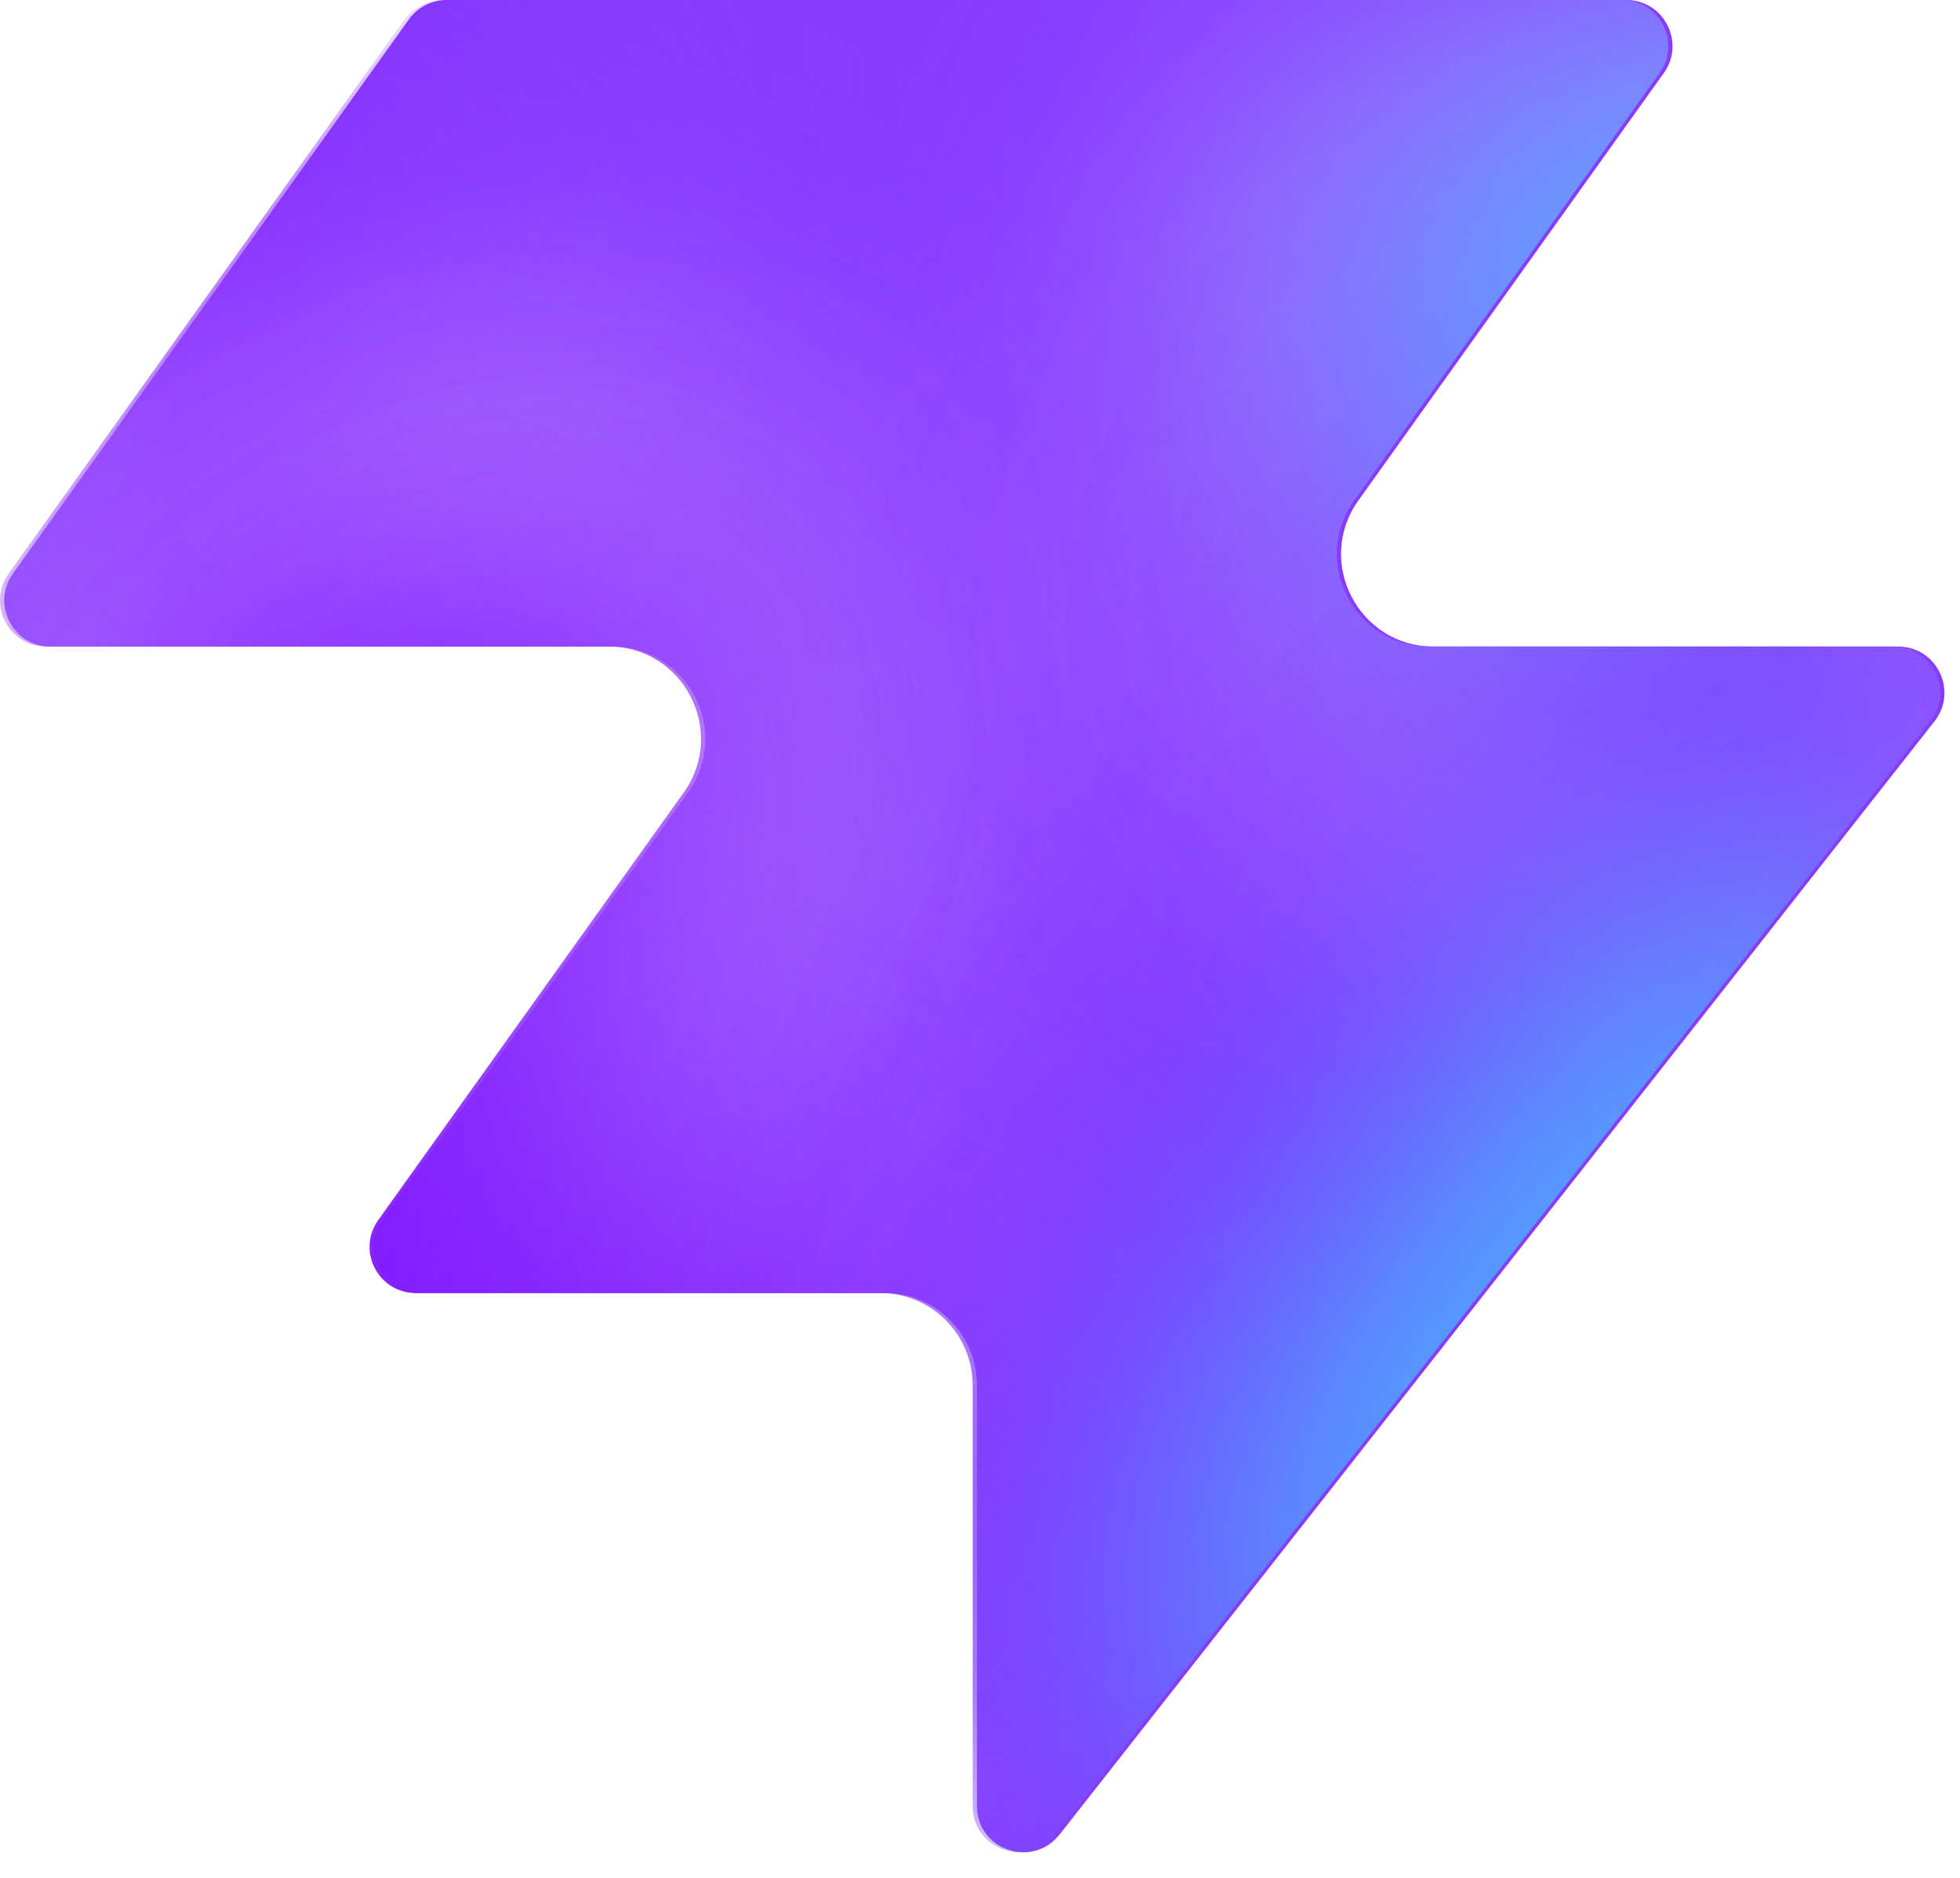
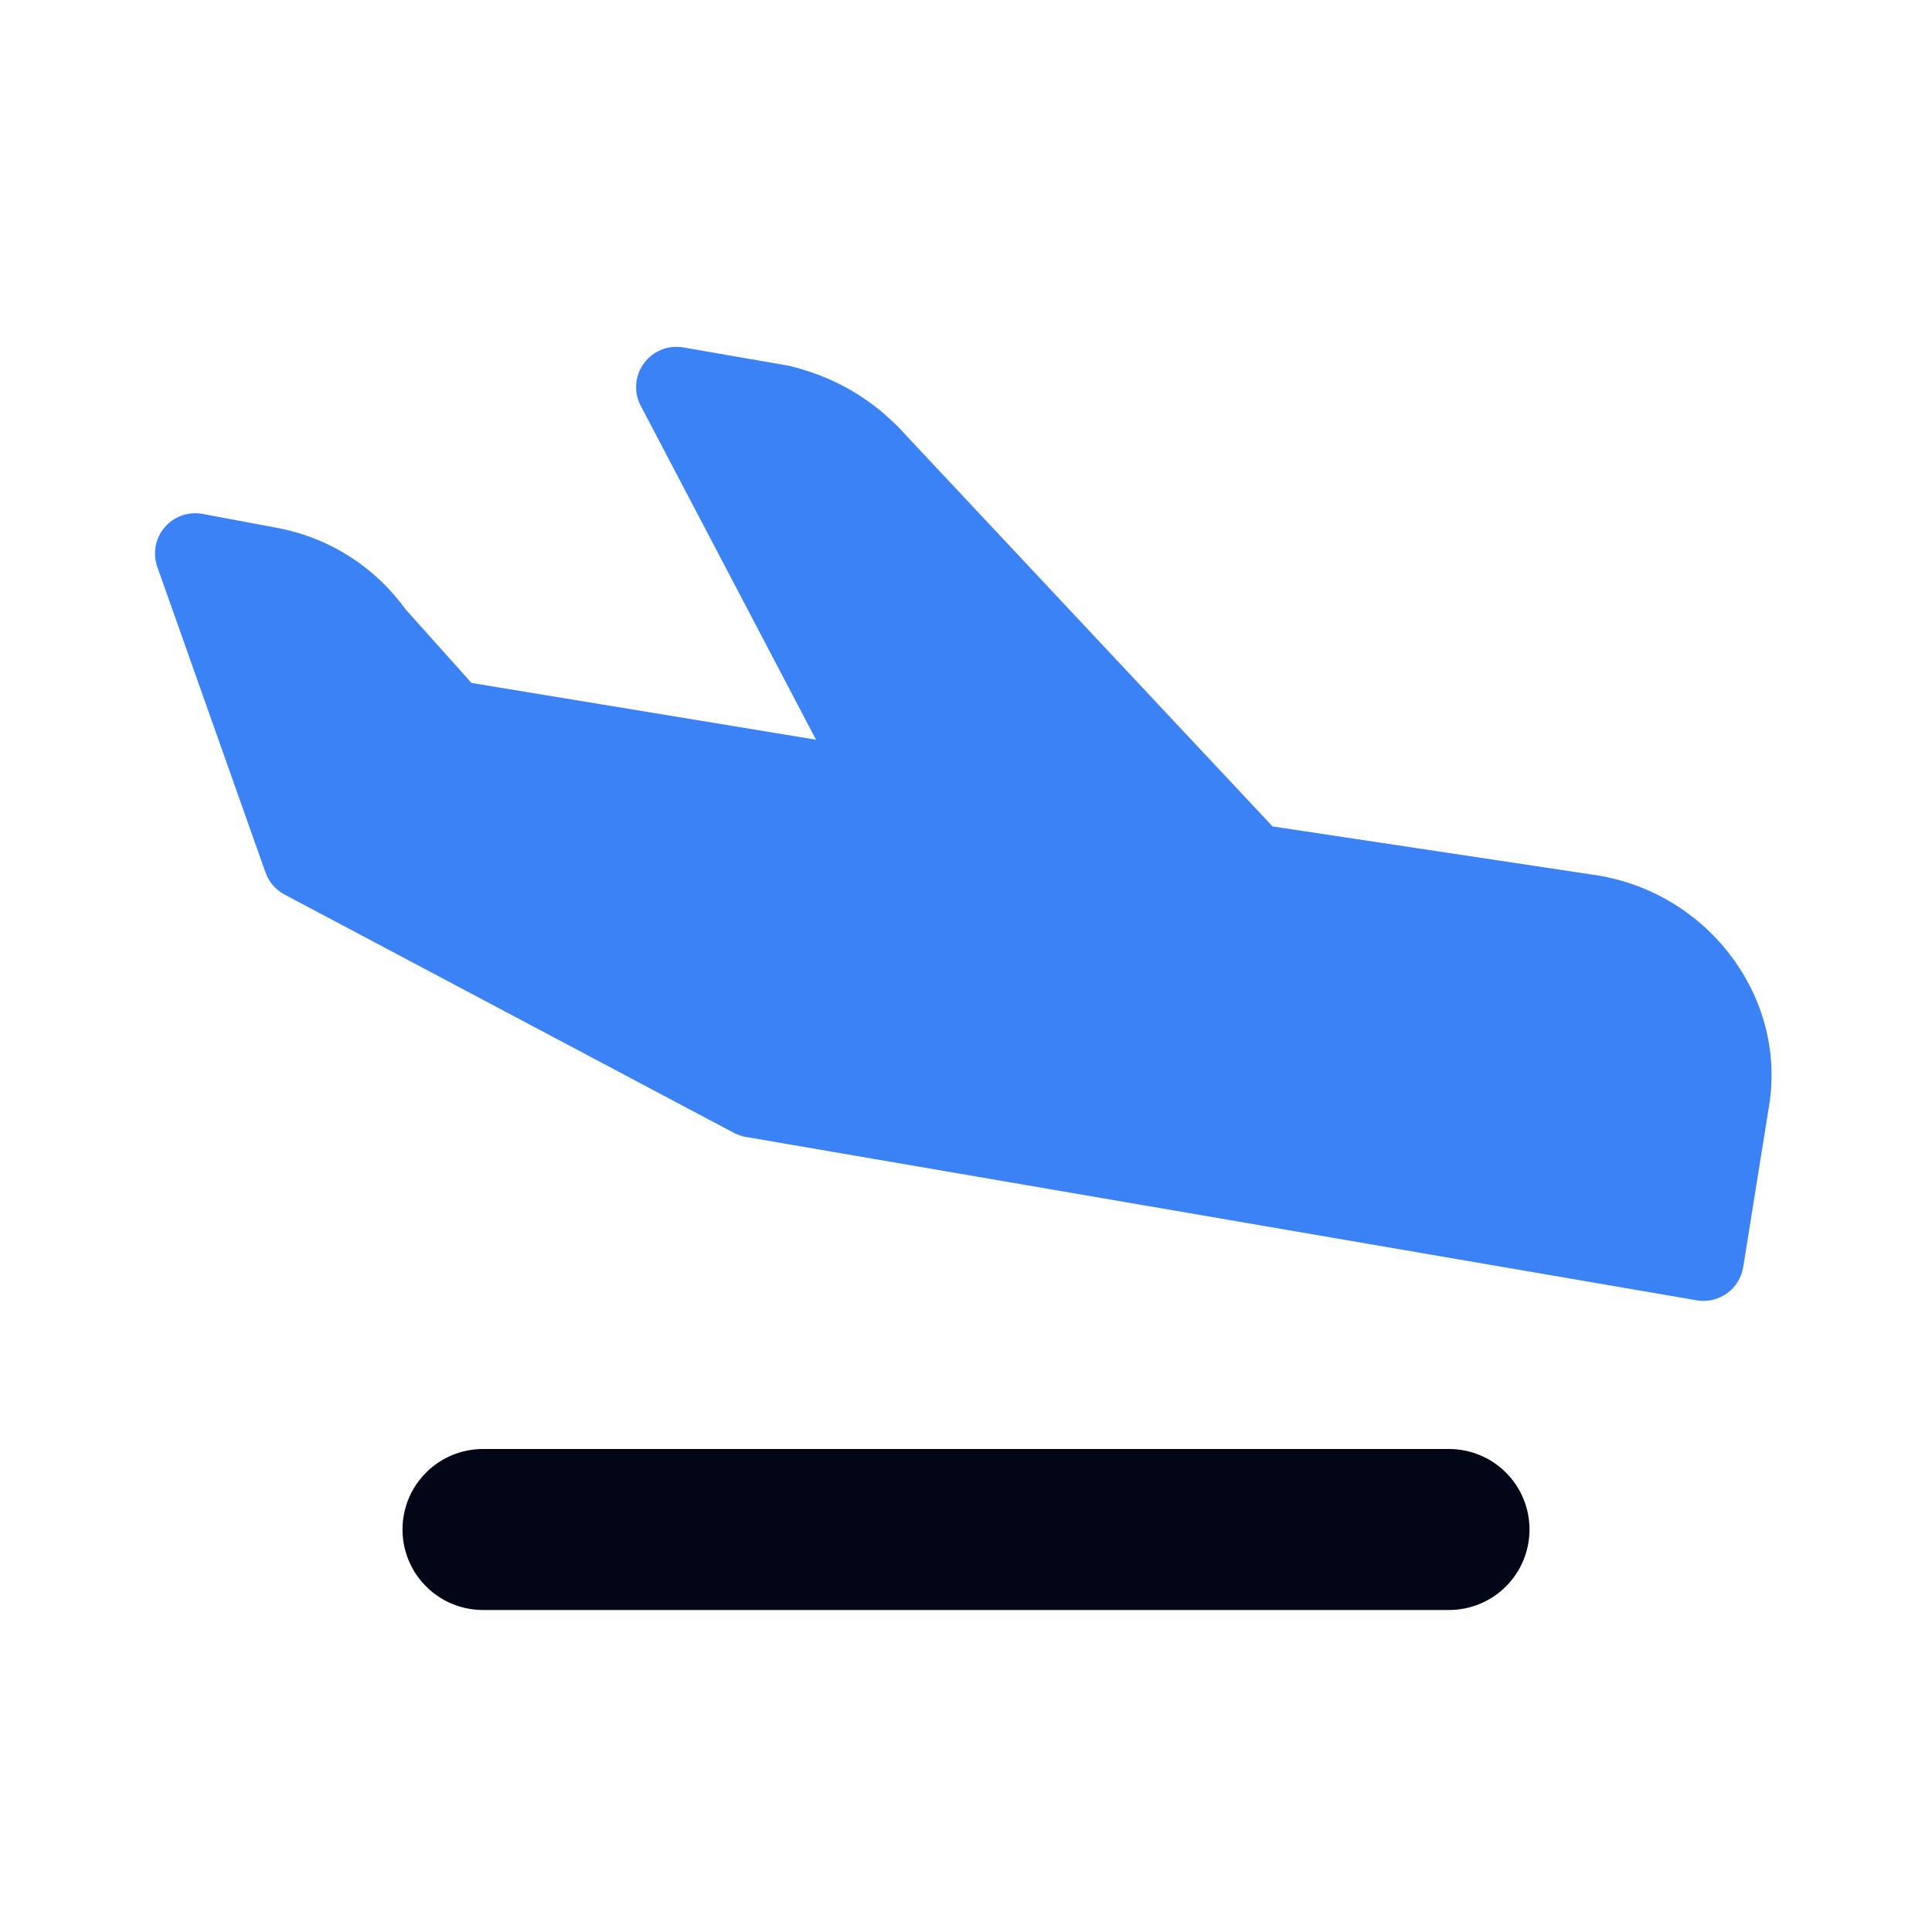
- <svg xmlns="http://www.w3.org/2000/svg" width="48" height="46" fill="none" viewBox="0 0 48 46">
-   <path fill="#863bff" d="M25.946 44.938c-.664.845-2.021.375-2.021-.698V33.937a2.26 2.26 0 0 0-2.262-2.262H10.287c-.92 0-1.456-1.04-.92-1.788l7.48-10.471c1.07-1.497 0-3.578-1.842-3.578H1.237c-.92 0-1.456-1.04-.92-1.788L10.013.474c.214-.297.556-.474.92-.474h28.894c.92 0 1.456 1.04.92 1.788l-7.48 10.471c-1.07 1.498 0 3.579 1.842 3.579h11.377c.943 0 1.473 1.088.89 1.83L25.947 44.94z" style="fill:#863bff;fill:color(display-p3 .525 .23 1);fill-opacity:1" />
-   <mask id="a" width="48" height="46" x="0" y="0" maskUnits="userSpaceOnUse" style="mask-type:alpha">
-     <path fill="#000" d="M25.842 44.938c-.664.844-2.021.375-2.021-.698V33.937a2.26 2.26 0 0 0-2.262-2.262H10.183c-.92 0-1.456-1.04-.92-1.788l7.48-10.471c1.07-1.498 0-3.579-1.842-3.579H1.133c-.92 0-1.456-1.04-.92-1.787L9.91.473c.214-.297.556-.474.92-.474h28.894c.92 0 1.456 1.04.92 1.788l-7.48 10.471c-1.07 1.498 0 3.578 1.842 3.578h11.377c.943 0 1.473 1.088.89 1.832L25.843 44.94z" style="fill:#000;fill-opacity:1" />
-   </mask>
-   <g mask="url(#a)">
-     <g filter="url(#b)">
-       <ellipse cx="5.508" cy="14.704" fill="#ede6ff" rx="5.508" ry="14.704" style="fill:#ede6ff;fill:color(display-p3 .927 .903 1);fill-opacity:1" transform="matrix(.00324 1 1 -.00324 -4.47 31.516)" />
-     </g>
-     <g filter="url(#c)">
-       <ellipse cx="10.399" cy="29.851" fill="#ede6ff" rx="10.399" ry="29.851" style="fill:#ede6ff;fill:color(display-p3 .927 .903 1);fill-opacity:1" transform="matrix(.00324 1 1 -.00324 -39.328 7.883)" />
-     </g>
-     <g filter="url(#d)">
-       <ellipse cx="5.508" cy="30.487" fill="#7e14ff" rx="5.508" ry="30.487" style="fill:#7e14ff;fill:color(display-p3 .492 .077 1);fill-opacity:1" transform="rotate(89.814 -25.913 -14.639)scale(1 -1)" />
-     </g>
-     <g filter="url(#e)">
-       <ellipse cx="5.508" cy="30.599" fill="#7e14ff" rx="5.508" ry="30.599" style="fill:#7e14ff;fill:color(display-p3 .492 .077 1);fill-opacity:1" transform="rotate(89.814 -32.644 -3.334)scale(1 -1)" />
-     </g>
-     <g filter="url(#f)">
-       <ellipse cx="5.508" cy="30.599" fill="#7e14ff" rx="5.508" ry="30.599" style="fill:#7e14ff;fill:color(display-p3 .492 .077 1);fill-opacity:1" transform="matrix(.00324 1 1 -.00324 -34.34 30.47)" />
-     </g>
-     <g filter="url(#g)">
-       <ellipse cx="14.072" cy="22.078" fill="#ede6ff" rx="14.072" ry="22.078" style="fill:#ede6ff;fill:color(display-p3 .927 .903 1);fill-opacity:1" transform="rotate(93.35 24.506 48.493)scale(-1 1)" />
-     </g>
-     <g filter="url(#h)">
-       <ellipse cx="3.47" cy="21.501" fill="#7e14ff" rx="3.47" ry="21.501" style="fill:#7e14ff;fill:color(display-p3 .492 .077 1);fill-opacity:1" transform="rotate(89.009 28.708 47.59)scale(-1 1)" />
-     </g>
-     <g filter="url(#i)">
-       <ellipse cx="3.47" cy="21.501" fill="#7e14ff" rx="3.47" ry="21.501" style="fill:#7e14ff;fill:color(display-p3 .492 .077 1);fill-opacity:1" transform="rotate(89.009 28.708 47.59)scale(-1 1)" />
-     </g>
-     <g filter="url(#j)">
-       <ellipse cx=".387" cy="8.972" fill="#7e14ff" rx="4.407" ry="29.108" style="fill:#7e14ff;fill:color(display-p3 .492 .077 1);fill-opacity:1" transform="rotate(39.51 .387 8.972)" />
-     </g>
-     <g filter="url(#k)">
-       <ellipse cx="47.523" cy="-6.092" fill="#7e14ff" rx="4.407" ry="29.108" style="fill:#7e14ff;fill:color(display-p3 .492 .077 1);fill-opacity:1" transform="rotate(37.892 47.523 -6.092)" />
-     </g>
-     <g filter="url(#l)">
-       <ellipse cx="41.412" cy="6.333" fill="#47bfff" rx="5.971" ry="9.665" style="fill:#47bfff;fill:color(display-p3 .28 .748 1);fill-opacity:1" transform="rotate(37.892 41.412 6.333)" />
-     </g>
-     <g filter="url(#m)">
-       <ellipse cx="-1.879" cy="38.332" fill="#7e14ff" rx="4.407" ry="29.108" style="fill:#7e14ff;fill:color(display-p3 .492 .077 1);fill-opacity:1" transform="rotate(37.892 -1.88 38.332)" />
-     </g>
-     <g filter="url(#n)">
-       <ellipse cx="-1.879" cy="38.332" fill="#7e14ff" rx="4.407" ry="29.108" style="fill:#7e14ff;fill:color(display-p3 .492 .077 1);fill-opacity:1" transform="rotate(37.892 -1.88 38.332)" />
-     </g>
-     <g filter="url(#o)">
-       <ellipse cx="35.651" cy="29.907" fill="#7e14ff" rx="4.407" ry="29.108" style="fill:#7e14ff;fill:color(display-p3 .492 .077 1);fill-opacity:1" transform="rotate(37.892 35.651 29.907)" />
-     </g>
-     <g filter="url(#p)">
-       <ellipse cx="38.418" cy="32.4" fill="#47bfff" rx="5.971" ry="15.297" style="fill:#47bfff;fill:color(display-p3 .28 .748 1);fill-opacity:1" transform="rotate(37.892 38.418 32.4)" />
-     </g>
-   </g>
-   <defs>
-     <filter id="b" width="60.045" height="41.654" x="-19.77" y="16.149" color-interpolation-filters="sRGB" filterUnits="userSpaceOnUse">
-       <feFlood flood-opacity="0" result="BackgroundImageFix" />
-       <feBlend in="SourceGraphic" in2="BackgroundImageFix" result="shape" />
-       <feGaussianBlur result="effect1_foregroundBlur_2002_17158" stdDeviation="7.659" />
-     </filter>
-     <filter id="c" width="90.34" height="51.437" x="-54.613" y="-7.533" color-interpolation-filters="sRGB" filterUnits="userSpaceOnUse">
-       <feFlood flood-opacity="0" result="BackgroundImageFix" />
-       <feBlend in="SourceGraphic" in2="BackgroundImageFix" result="shape" />
-       <feGaussianBlur result="effect1_foregroundBlur_2002_17158" stdDeviation="7.659" />
-     </filter>
-     <filter id="d" width="79.355" height="29.4" x="-49.64" y="2.03" color-interpolation-filters="sRGB" filterUnits="userSpaceOnUse">
-       <feFlood flood-opacity="0" result="BackgroundImageFix" />
-       <feBlend in="SourceGraphic" in2="BackgroundImageFix" result="shape" />
-       <feGaussianBlur result="effect1_foregroundBlur_2002_17158" stdDeviation="4.596" />
-     </filter>
-     <filter id="e" width="79.579" height="29.4" x="-45.045" y="20.029" color-interpolation-filters="sRGB" filterUnits="userSpaceOnUse">
-       <feFlood flood-opacity="0" result="BackgroundImageFix" />
-       <feBlend in="SourceGraphic" in2="BackgroundImageFix" result="shape" />
-       <feGaussianBlur result="effect1_foregroundBlur_2002_17158" stdDeviation="4.596" />
-     </filter>
-     <filter id="f" width="79.579" height="29.4" x="-43.513" y="21.178" color-interpolation-filters="sRGB" filterUnits="userSpaceOnUse">
-       <feFlood flood-opacity="0" result="BackgroundImageFix" />
-       <feBlend in="SourceGraphic" in2="BackgroundImageFix" result="shape" />
-       <feGaussianBlur result="effect1_foregroundBlur_2002_17158" stdDeviation="4.596" />
-     </filter>
-     <filter id="g" width="74.749" height="58.852" x="15.756" y="-17.901" color-interpolation-filters="sRGB" filterUnits="userSpaceOnUse">
-       <feFlood flood-opacity="0" result="BackgroundImageFix" />
-       <feBlend in="SourceGraphic" in2="BackgroundImageFix" result="shape" />
-       <feGaussianBlur result="effect1_foregroundBlur_2002_17158" stdDeviation="7.659" />
-     </filter>
-     <filter id="h" width="61.377" height="25.362" x="23.548" y="2.284" color-interpolation-filters="sRGB" filterUnits="userSpaceOnUse">
-       <feFlood flood-opacity="0" result="BackgroundImageFix" />
-       <feBlend in="SourceGraphic" in2="BackgroundImageFix" result="shape" />
-       <feGaussianBlur result="effect1_foregroundBlur_2002_17158" stdDeviation="4.596" />
-     </filter>
-     <filter id="i" width="61.377" height="25.362" x="23.548" y="2.284" color-interpolation-filters="sRGB" filterUnits="userSpaceOnUse">
-       <feFlood flood-opacity="0" result="BackgroundImageFix" />
-       <feBlend in="SourceGraphic" in2="BackgroundImageFix" result="shape" />
-       <feGaussianBlur result="effect1_foregroundBlur_2002_17158" stdDeviation="4.596" />
-     </filter>
-     <filter id="j" width="56.045" height="63.649" x="-27.636" y="-22.853" color-interpolation-filters="sRGB" filterUnits="userSpaceOnUse">
-       <feFlood flood-opacity="0" result="BackgroundImageFix" />
-       <feBlend in="SourceGraphic" in2="BackgroundImageFix" result="shape" />
-       <feGaussianBlur result="effect1_foregroundBlur_2002_17158" stdDeviation="4.596" />
-     </filter>
-     <filter id="k" width="54.814" height="64.646" x="20.116" y="-38.415" color-interpolation-filters="sRGB" filterUnits="userSpaceOnUse">
-       <feFlood flood-opacity="0" result="BackgroundImageFix" />
-       <feBlend in="SourceGraphic" in2="BackgroundImageFix" result="shape" />
-       <feGaussianBlur result="effect1_foregroundBlur_2002_17158" stdDeviation="4.596" />
-     </filter>
-     <filter id="l" width="33.541" height="35.313" x="24.641" y="-11.323" color-interpolation-filters="sRGB" filterUnits="userSpaceOnUse">
-       <feFlood flood-opacity="0" result="BackgroundImageFix" />
-       <feBlend in="SourceGraphic" in2="BackgroundImageFix" result="shape" />
-       <feGaussianBlur result="effect1_foregroundBlur_2002_17158" stdDeviation="4.596" />
-     </filter>
-     <filter id="m" width="54.814" height="64.646" x="-29.286" y="6.009" color-interpolation-filters="sRGB" filterUnits="userSpaceOnUse">
-       <feFlood flood-opacity="0" result="BackgroundImageFix" />
-       <feBlend in="SourceGraphic" in2="BackgroundImageFix" result="shape" />
-       <feGaussianBlur result="effect1_foregroundBlur_2002_17158" stdDeviation="4.596" />
-     </filter>
-     <filter id="n" width="54.814" height="64.646" x="-29.286" y="6.009" color-interpolation-filters="sRGB" filterUnits="userSpaceOnUse">
-       <feFlood flood-opacity="0" result="BackgroundImageFix" />
-       <feBlend in="SourceGraphic" in2="BackgroundImageFix" result="shape" />
-       <feGaussianBlur result="effect1_foregroundBlur_2002_17158" stdDeviation="4.596" />
-     </filter>
-     <filter id="o" width="54.814" height="64.646" x="8.244" y="-2.416" color-interpolation-filters="sRGB" filterUnits="userSpaceOnUse">
-       <feFlood flood-opacity="0" result="BackgroundImageFix" />
-       <feBlend in="SourceGraphic" in2="BackgroundImageFix" result="shape" />
-       <feGaussianBlur result="effect1_foregroundBlur_2002_17158" stdDeviation="4.596" />
-     </filter>
-     <filter id="p" width="39.409" height="43.623" x="18.713" y="10.588" color-interpolation-filters="sRGB" filterUnits="userSpaceOnUse">
-       <feFlood flood-opacity="0" result="BackgroundImageFix" />
-       <feBlend in="SourceGraphic" in2="BackgroundImageFix" result="shape" />
-       <feGaussianBlur result="effect1_foregroundBlur_2002_17158" stdDeviation="4.596" />
-     </filter>
-   </defs>
+ <svg xmlns="http://www.w3.org/2000/svg" width="24" height="24" viewBox="0 0 24 24" fill="none">
+   <path fill-rule="evenodd" clip-rule="evenodd" d="M9.758 4.536L8.488 4.316C8.396 4.3 8.301 4.31 8.214 4.345C8.128 4.38 8.053 4.439 7.998 4.515C7.943 4.59 7.91 4.68 7.903 4.773C7.897 4.866 7.916 4.959 7.96 5.042L10.137 9.189L5.857 8.484L5.037 7.568C4.663 7.05 4.109 6.692 3.483 6.565L3.477 6.564L2.518 6.384C2.432 6.368 2.342 6.375 2.26 6.404C2.177 6.433 2.103 6.483 2.046 6.55C1.988 6.617 1.95 6.697 1.934 6.784C1.918 6.87 1.925 6.959 1.954 7.042L3.298 10.838C3.34 10.956 3.425 11.055 3.536 11.113L9.113 14.071C9.16 14.096 9.21 14.114 9.263 14.123L21.077 16.153C21.142 16.164 21.209 16.162 21.273 16.148C21.337 16.133 21.398 16.105 21.452 16.067C21.506 16.029 21.551 15.98 21.586 15.924C21.621 15.868 21.644 15.805 21.655 15.74L21.97 13.773C22.208 12.44 21.275 11.142 19.905 10.885L19.888 10.881L15.808 10.266L11.142 5.287L11.126 5.271L10.98 5.138C10.632 4.841 10.239 4.648 9.788 4.541C9.778 4.538 9.768 4.537 9.758 4.536Z" fill="#3B82F6" />
+   <path d="M18 18C18.265 18 18.52 18.105 18.707 18.293C18.895 18.48 19 18.735 19 19C19 19.265 18.895 19.52 18.707 19.707C18.52 19.895 18.265 20 18 20H6C5.735 20 5.48 19.895 5.293 19.707C5.105 19.52 5 19.265 5 19C5 18.735 5.105 18.48 5.293 18.293C5.48 18.105 5.735 18 6 18H18Z" fill="#020617" />
</svg>
